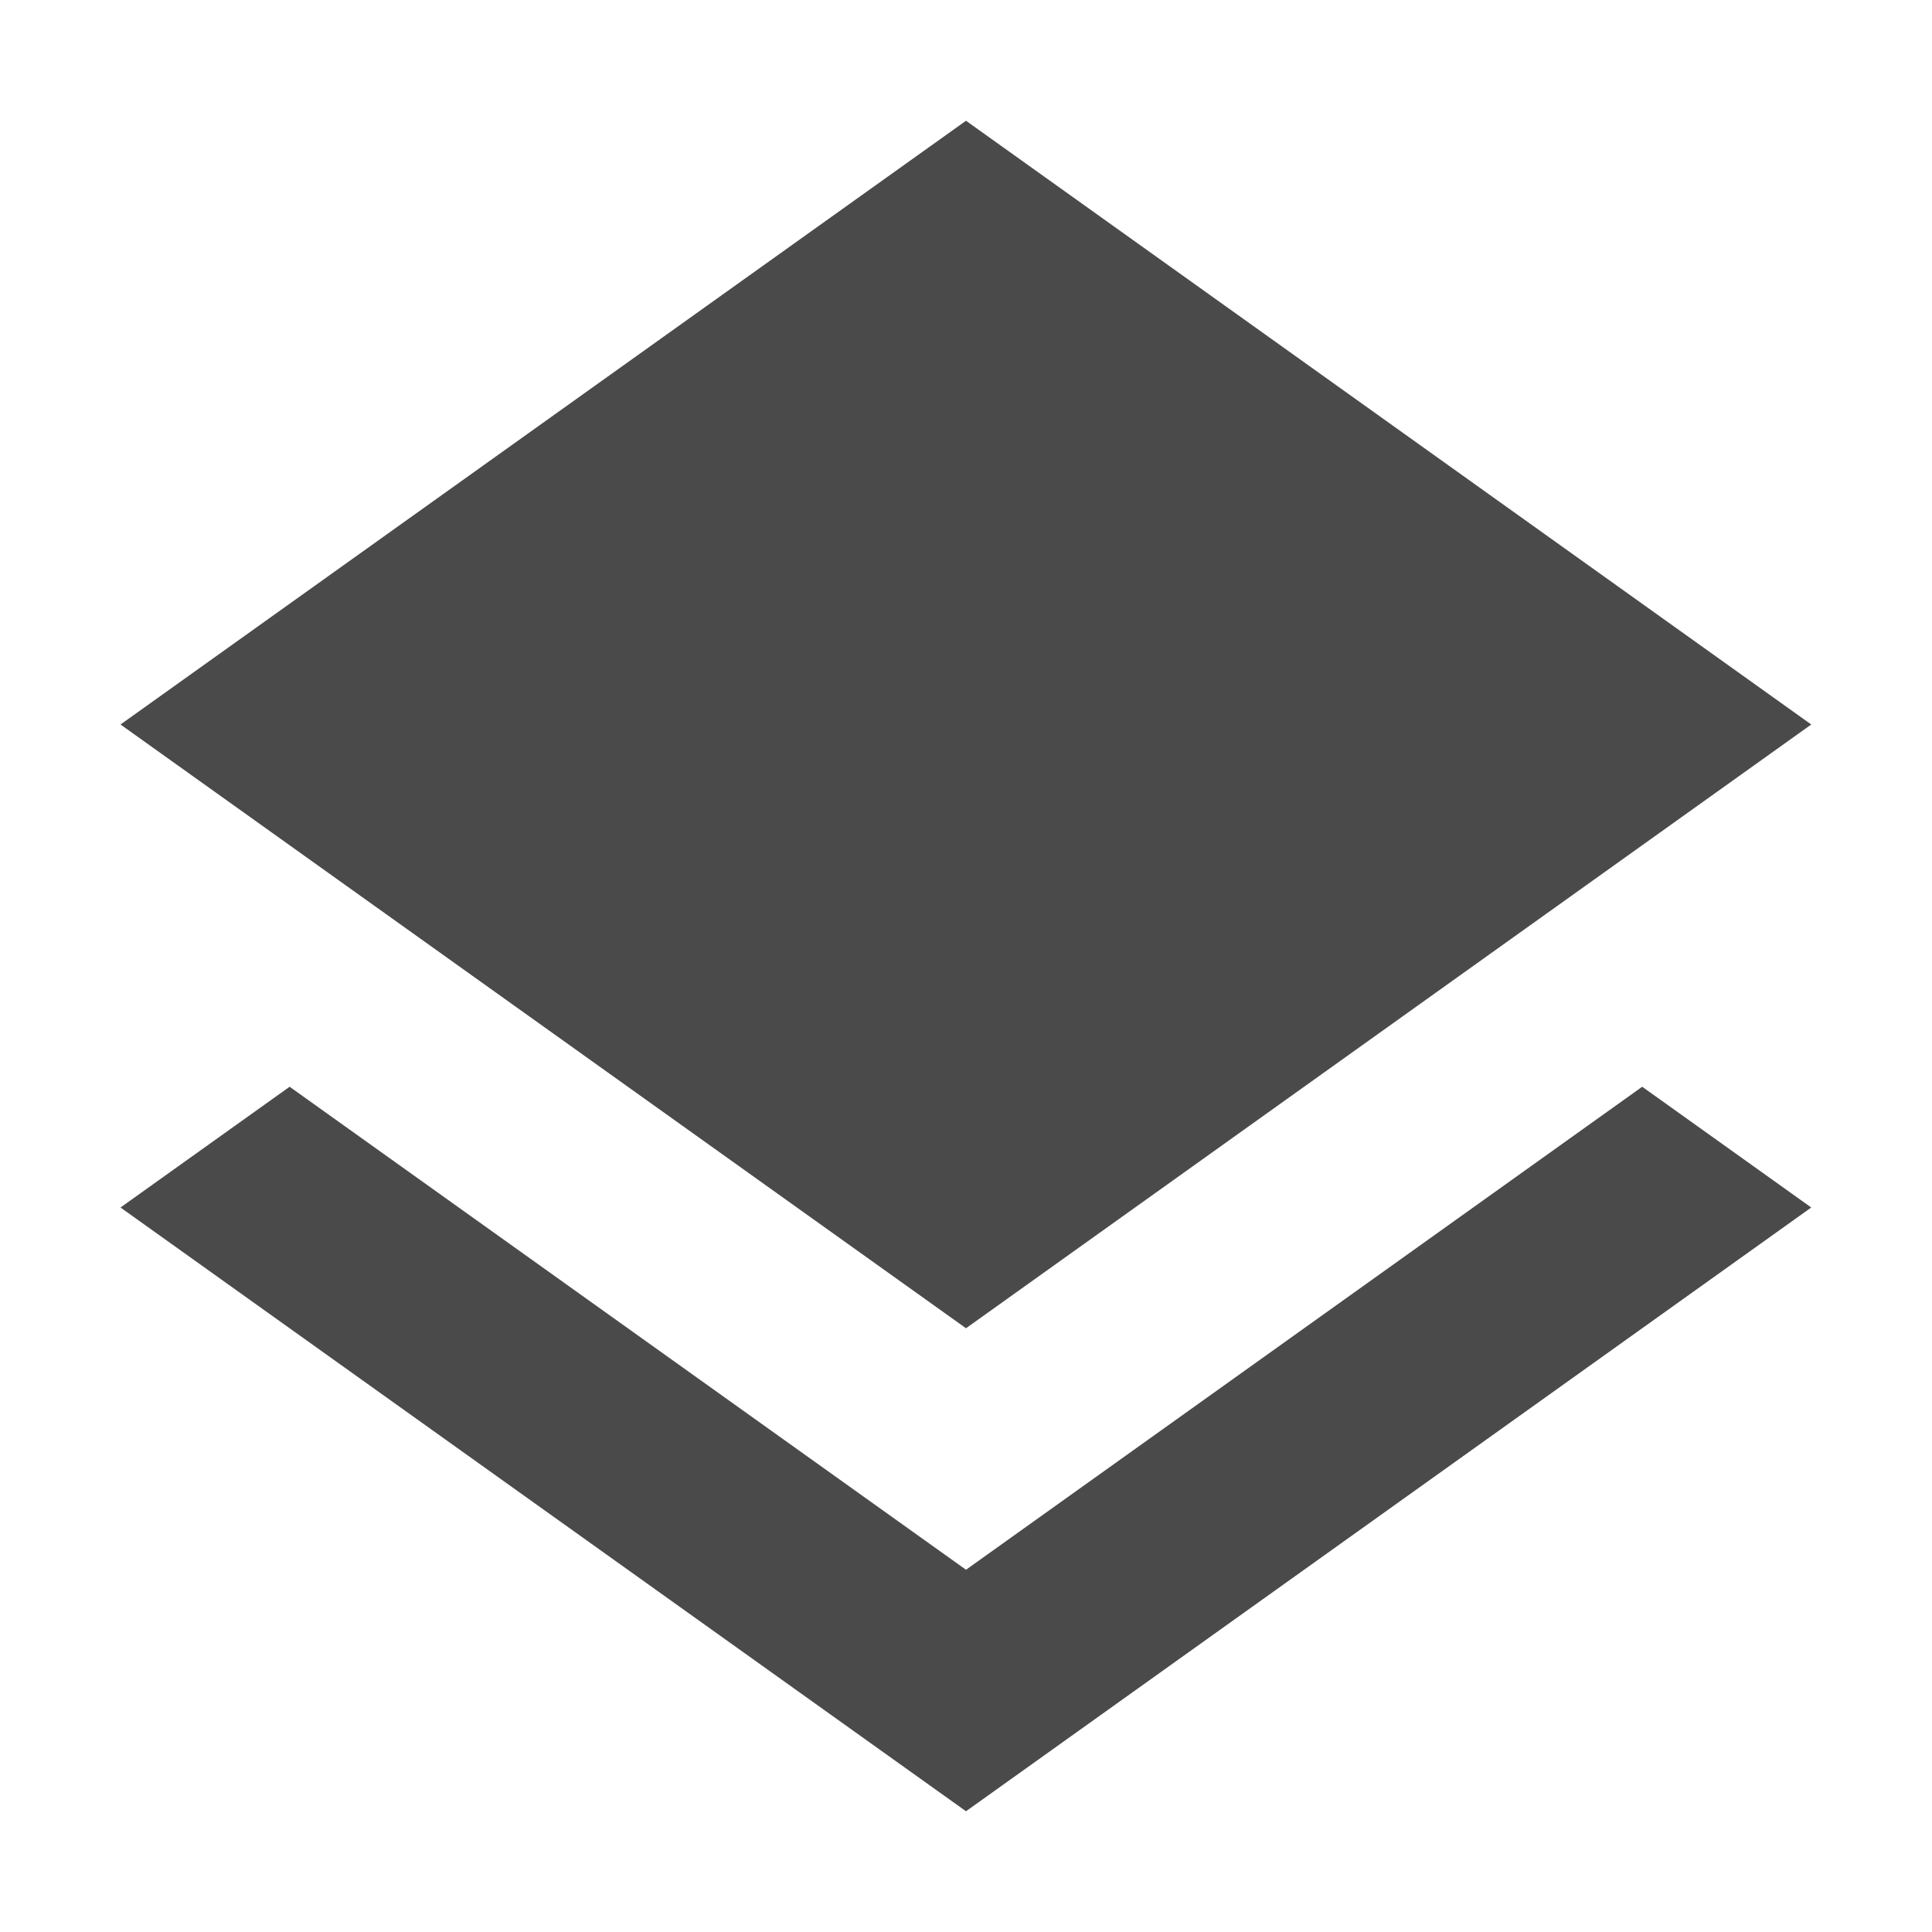
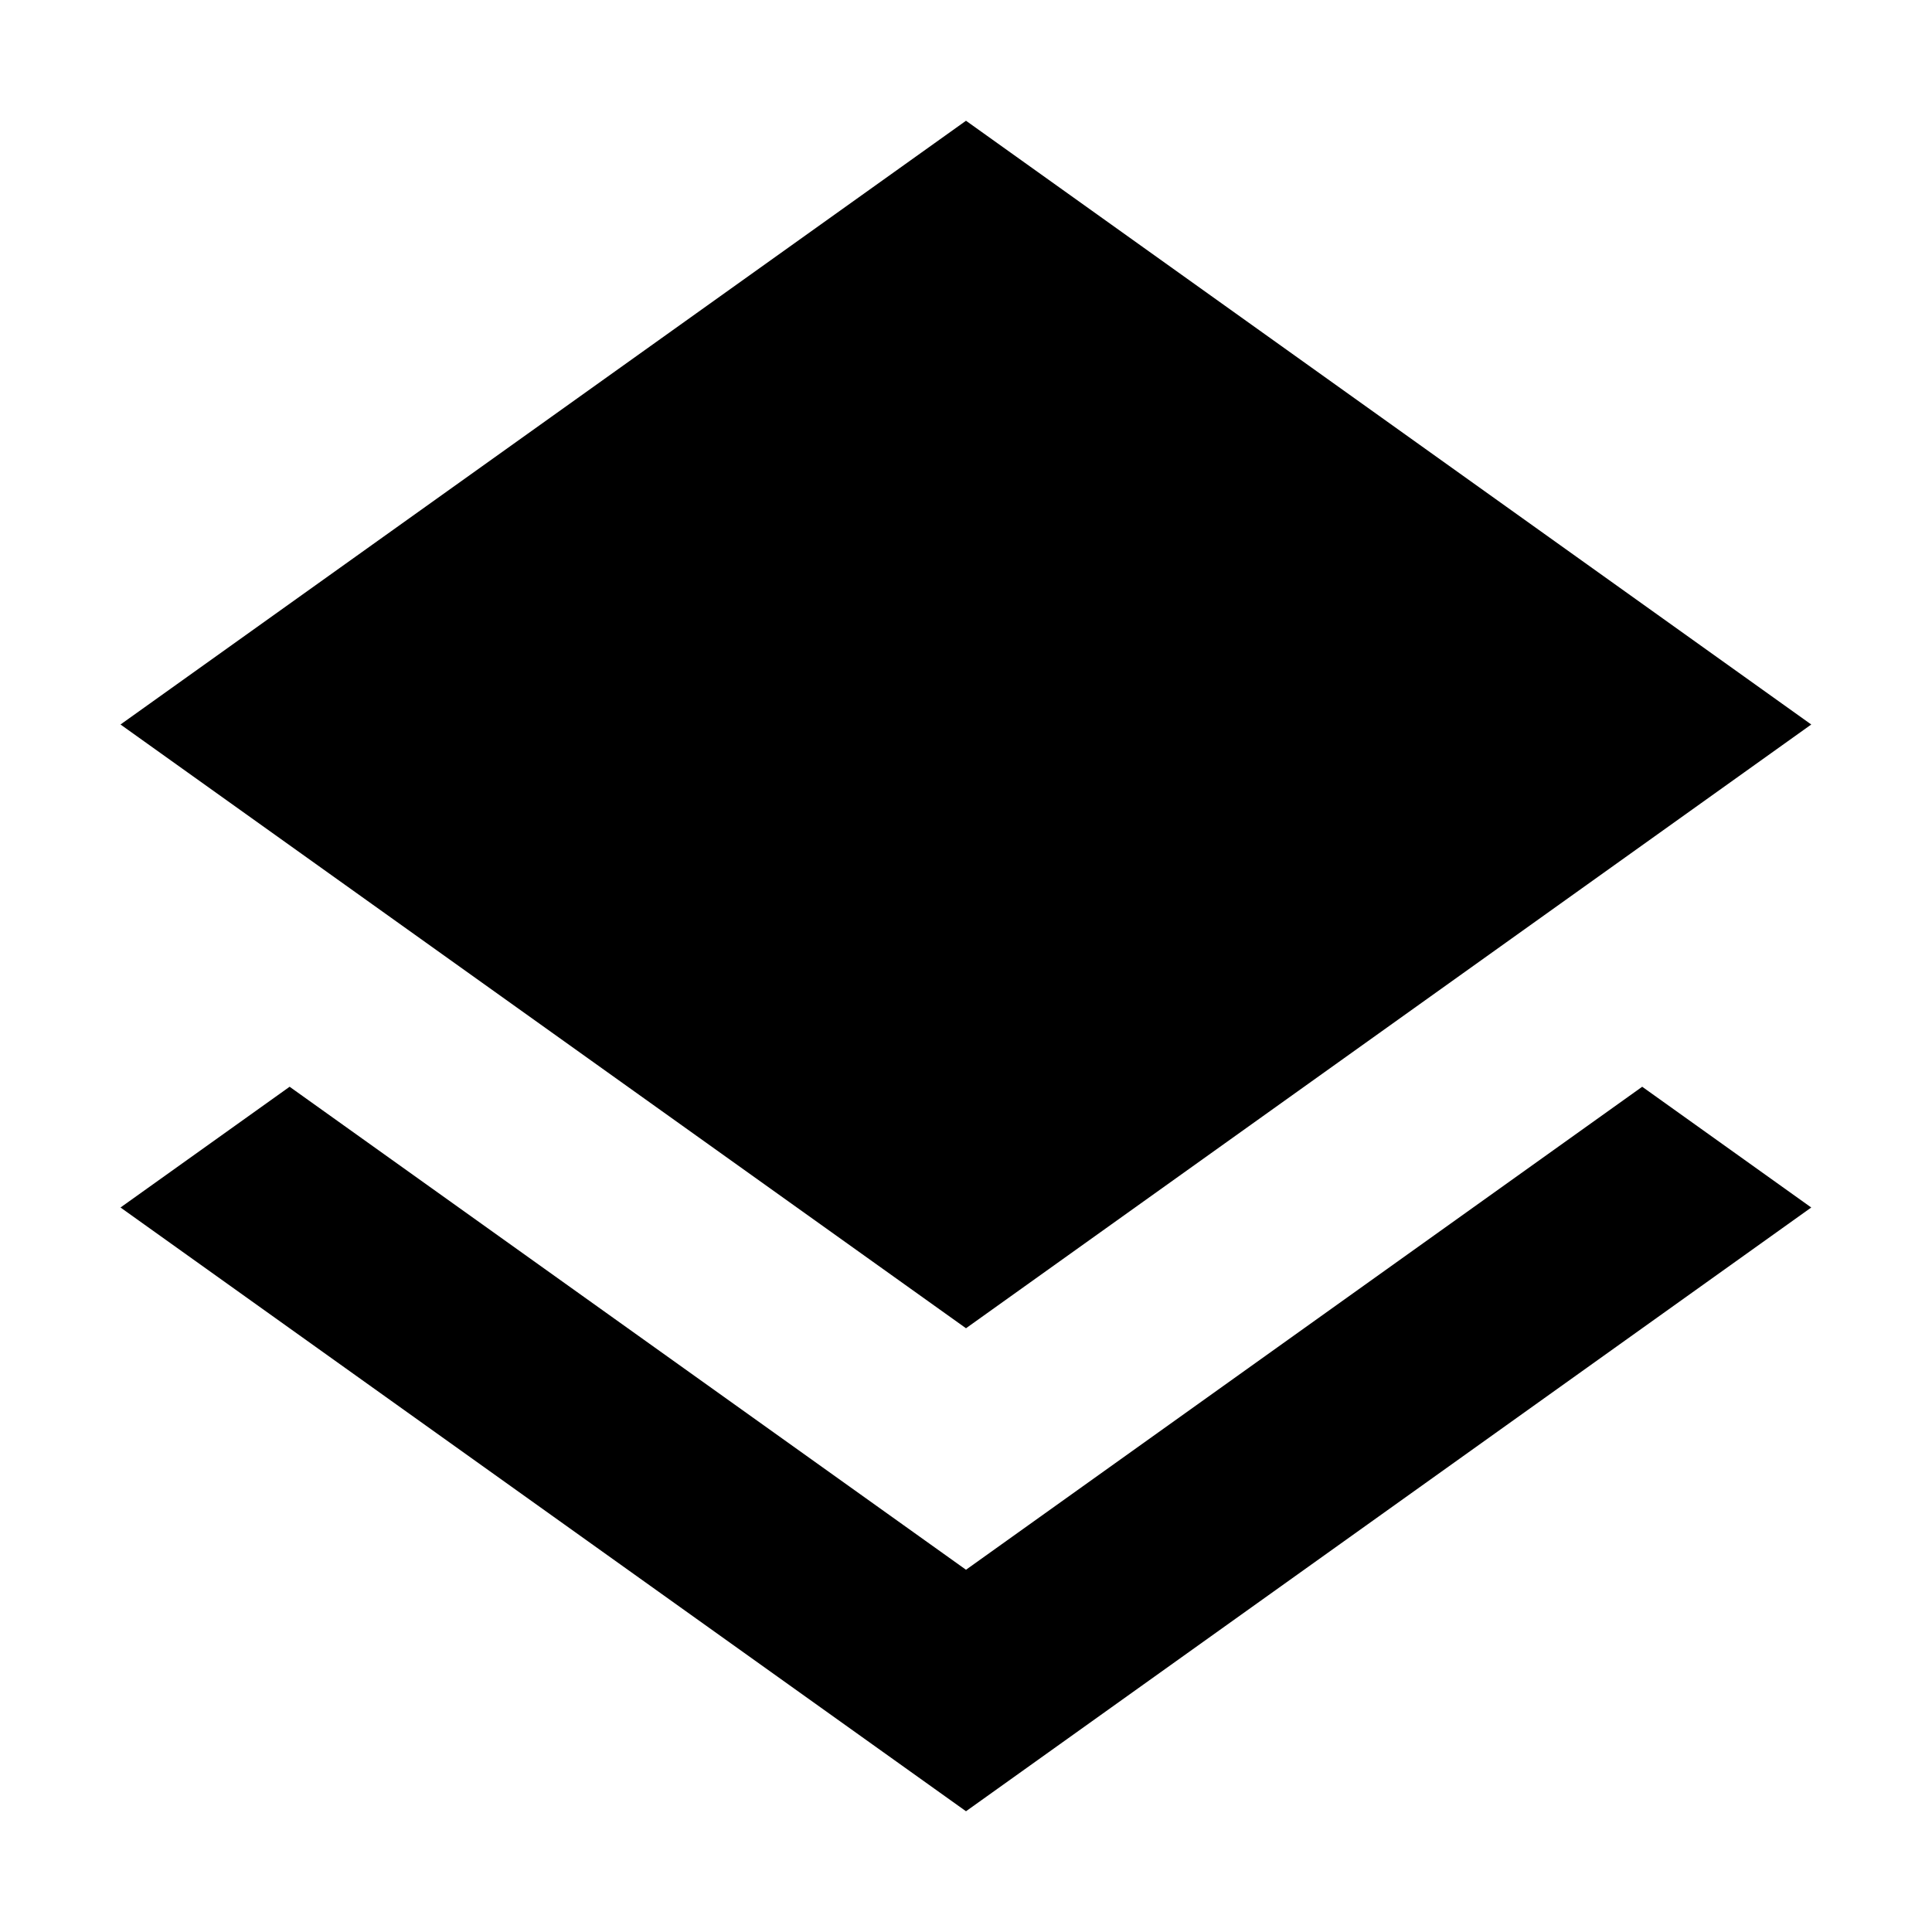
<svg xmlns="http://www.w3.org/2000/svg" version="1.1" width="32" height="32" viewBox="0 0 32 32">
-   <path fill="#4a4a4a" d="M4.797 18l11.203 8 11.2-8 2.8 2-14 10-14.004-10 2.801-2zM30 12l-14 10-14.004-10 14.004-10 14 10z" />
+   <path d="M4.797 18l11.203 8 11.2-8 2.8 2-14 10-14.004-10 2.801-2zM30 12l-14 10-14.004-10 14.004-10 14 10z" />
</svg>
